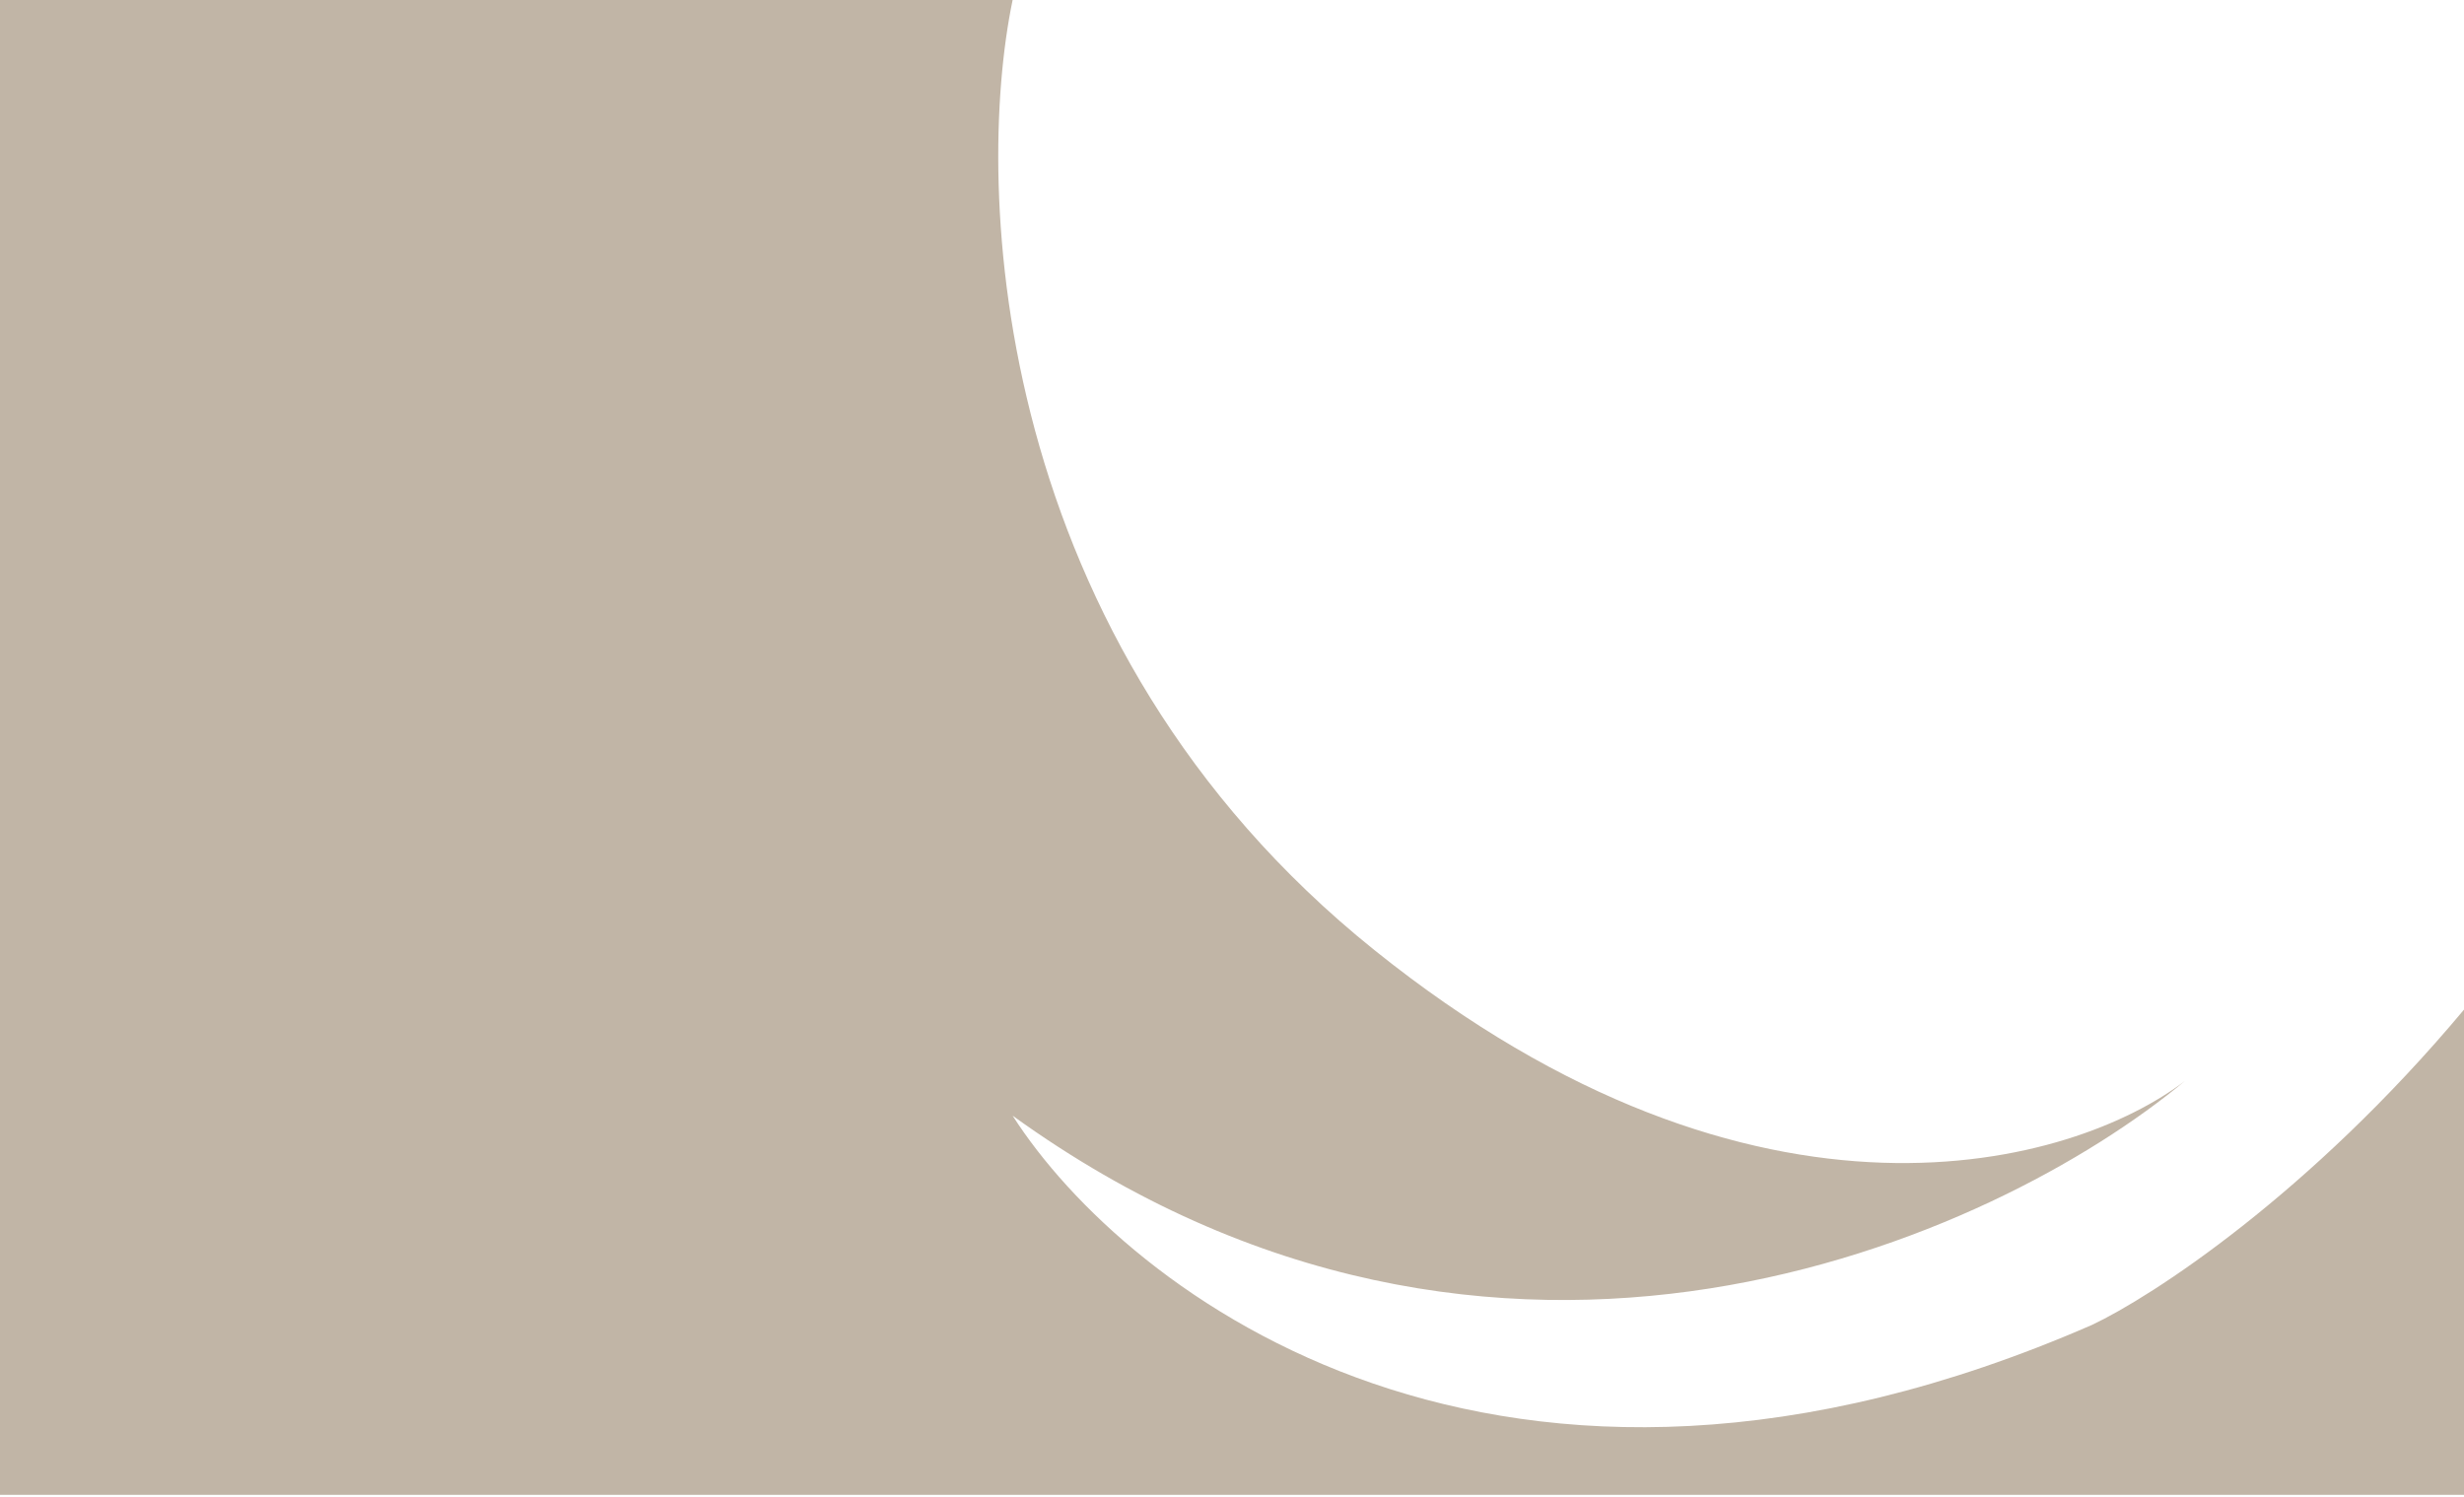
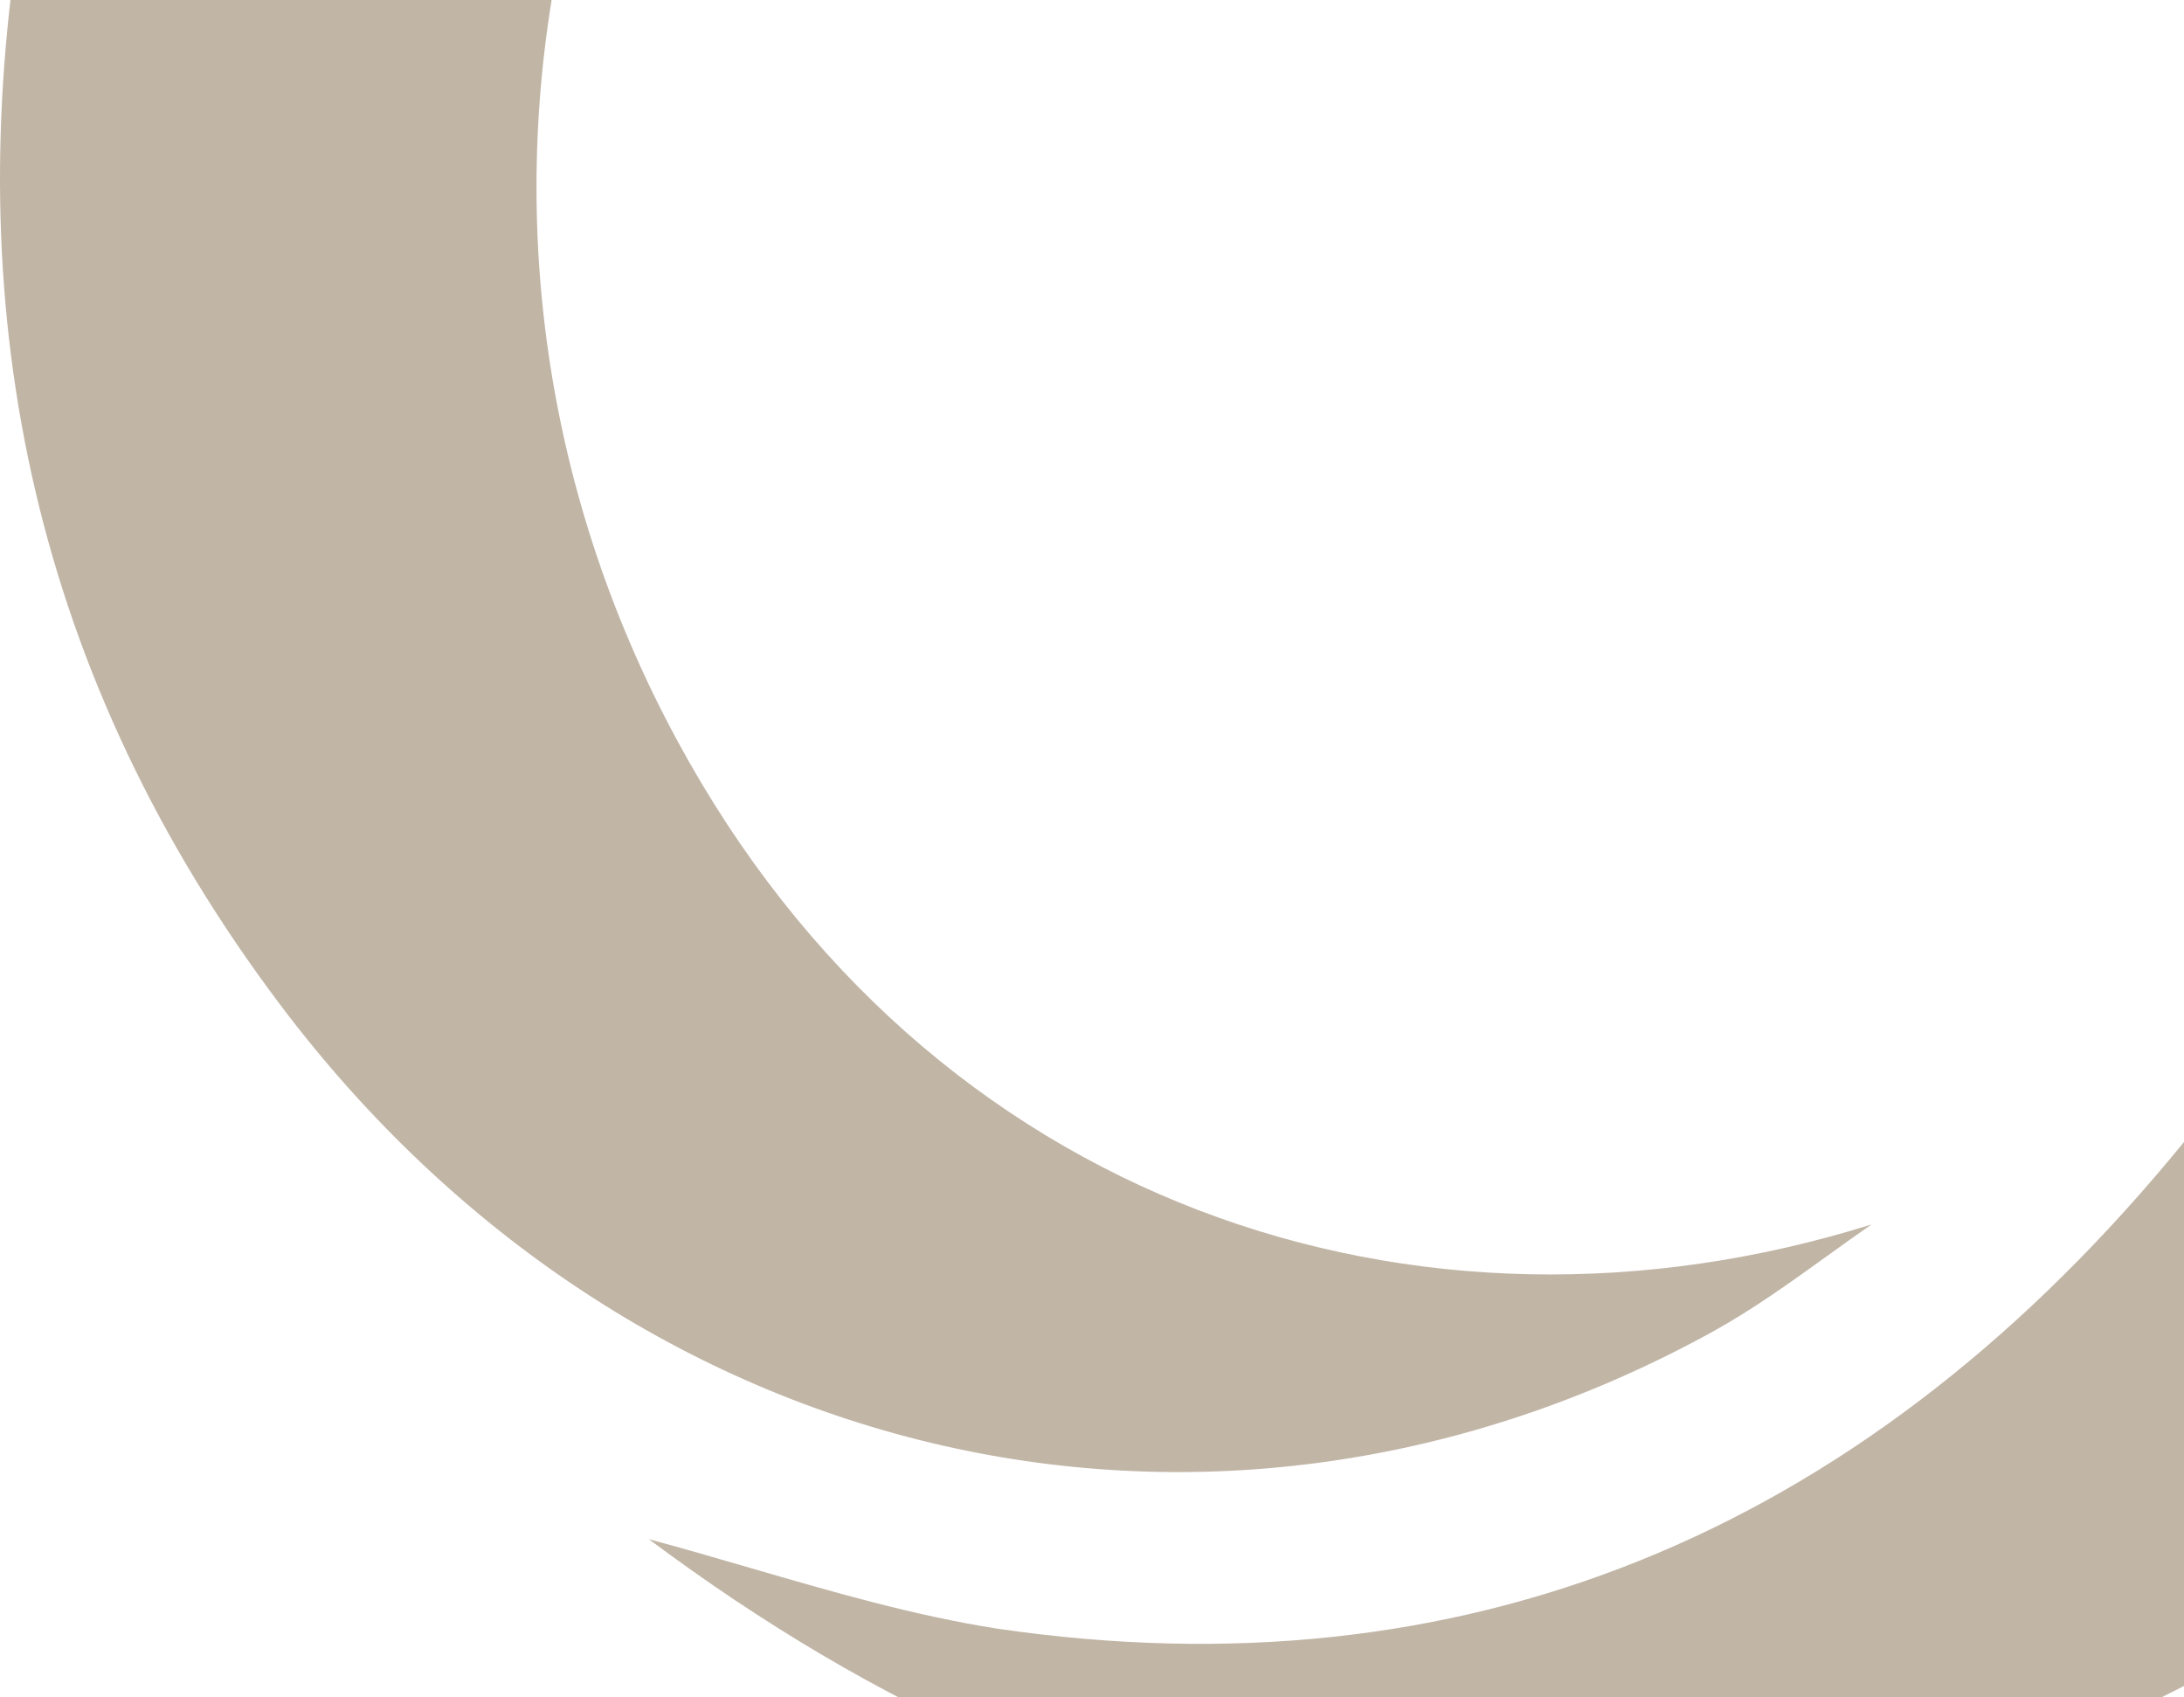
- <svg xmlns="http://www.w3.org/2000/svg" width="848" height="515" viewBox="0 0 848 515" fill="none">
-   <path d="M348.5 0H0V514.5H848V347.5C794.8 411.1 740.5 446.333 720 456C516.4 544.8 387.5 445 348.5 384C515.3 504.4 687 426.167 752 372C714 401.167 605 433 473 327C341 221 335 64.833 348.5 0Z" fill="#C1B5A6" />
+ <svg xmlns="http://www.w3.org/2000/svg" width="662" height="514" viewBox="0 0 662 514" fill="none">
+   <path d="M5.564 -18C-11.607 95.817 9.892 204.922 85.079 304.664C191.569 445.852 368.767 486.058 518.704 403.776C531.015 397.021 542.436 388.801 553.931 380.527C558.346 377.35 562.772 374.164 567.264 371.051C429.775 414.165 281.376 365.279 205.199 224.253C162.979 146.233 153.657 60.323 170.622 -18H5.564Z" fill="#C1B5A6" />
+   <path d="M752.801 -18C754.547 -9.717 756.031 -1.272 757.241 7.329C775.983 137.296 739.351 254.173 657.567 351.415C562.152 465.487 442.884 514.108 302.318 493.538C276.994 489.567 252.096 482.318 227.324 475.105C217.095 472.127 206.887 469.155 196.68 466.423C335.542 570.21 484.628 592.65 637.973 522.524C806.652 445.852 903.771 302.794 921.661 102.7C925.402 61.636 924.598 21.192 919.661 -18H752.801Z" fill="#C1B5A6" />
</svg>
